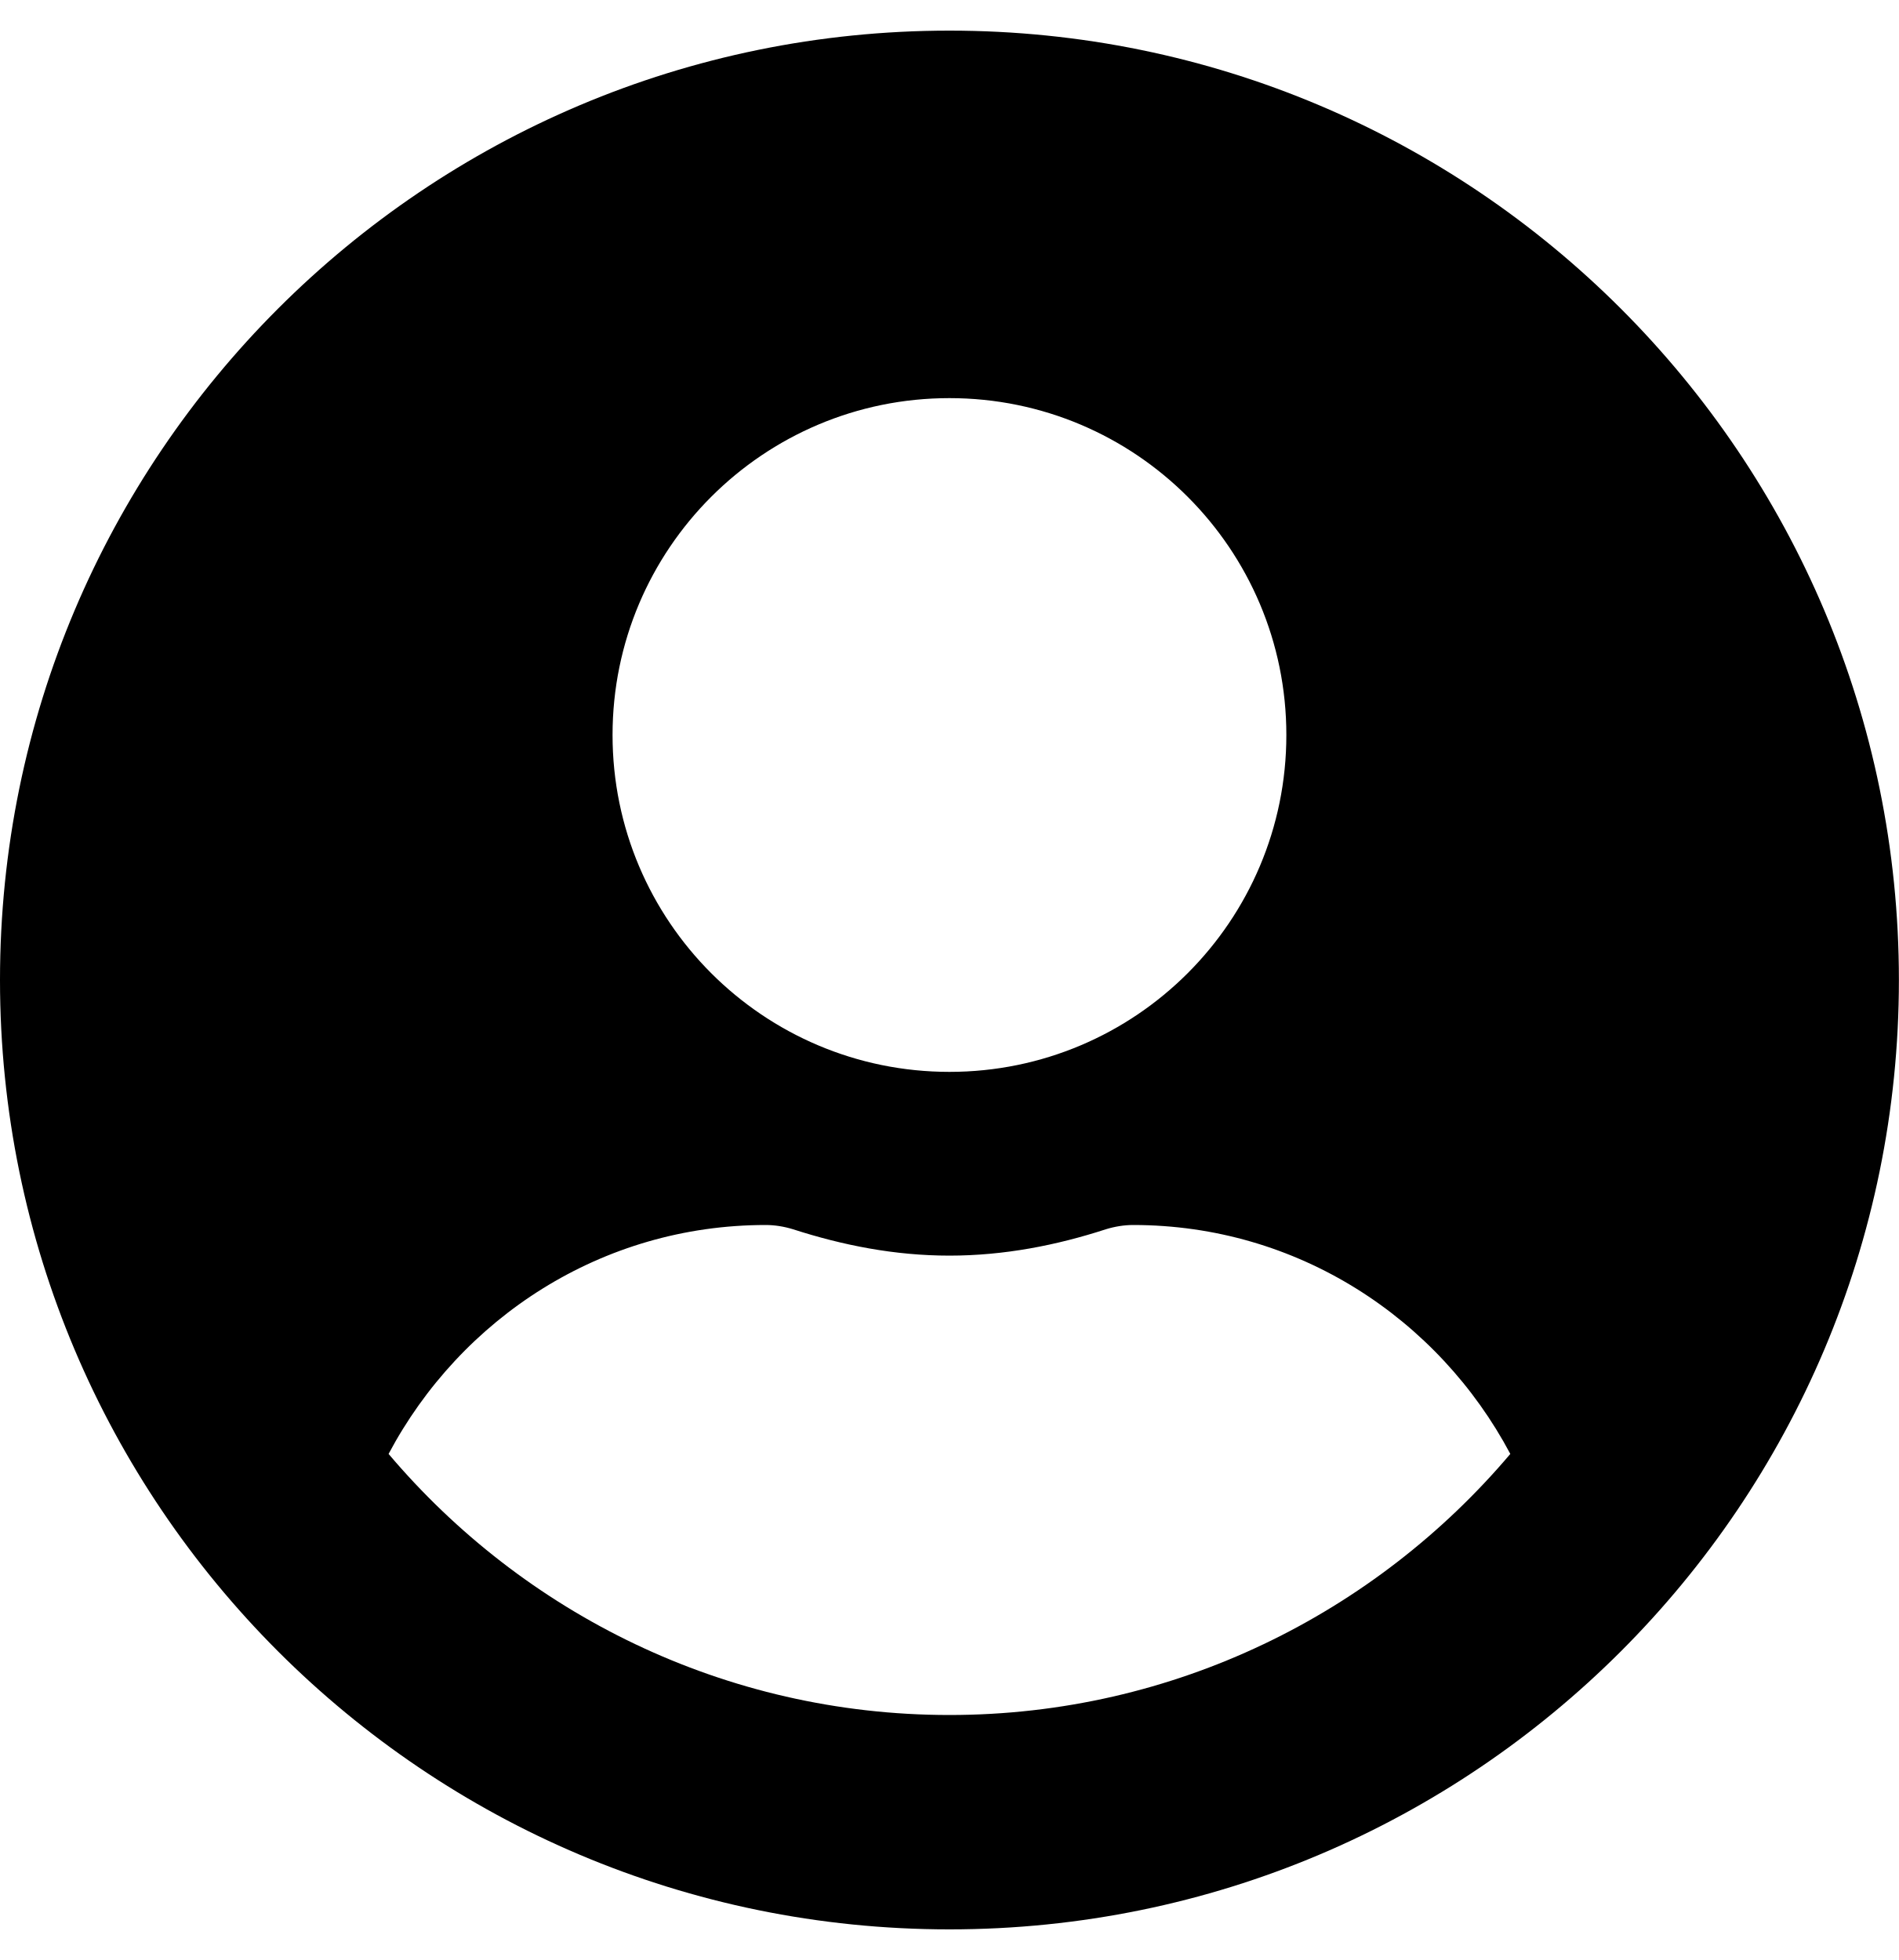
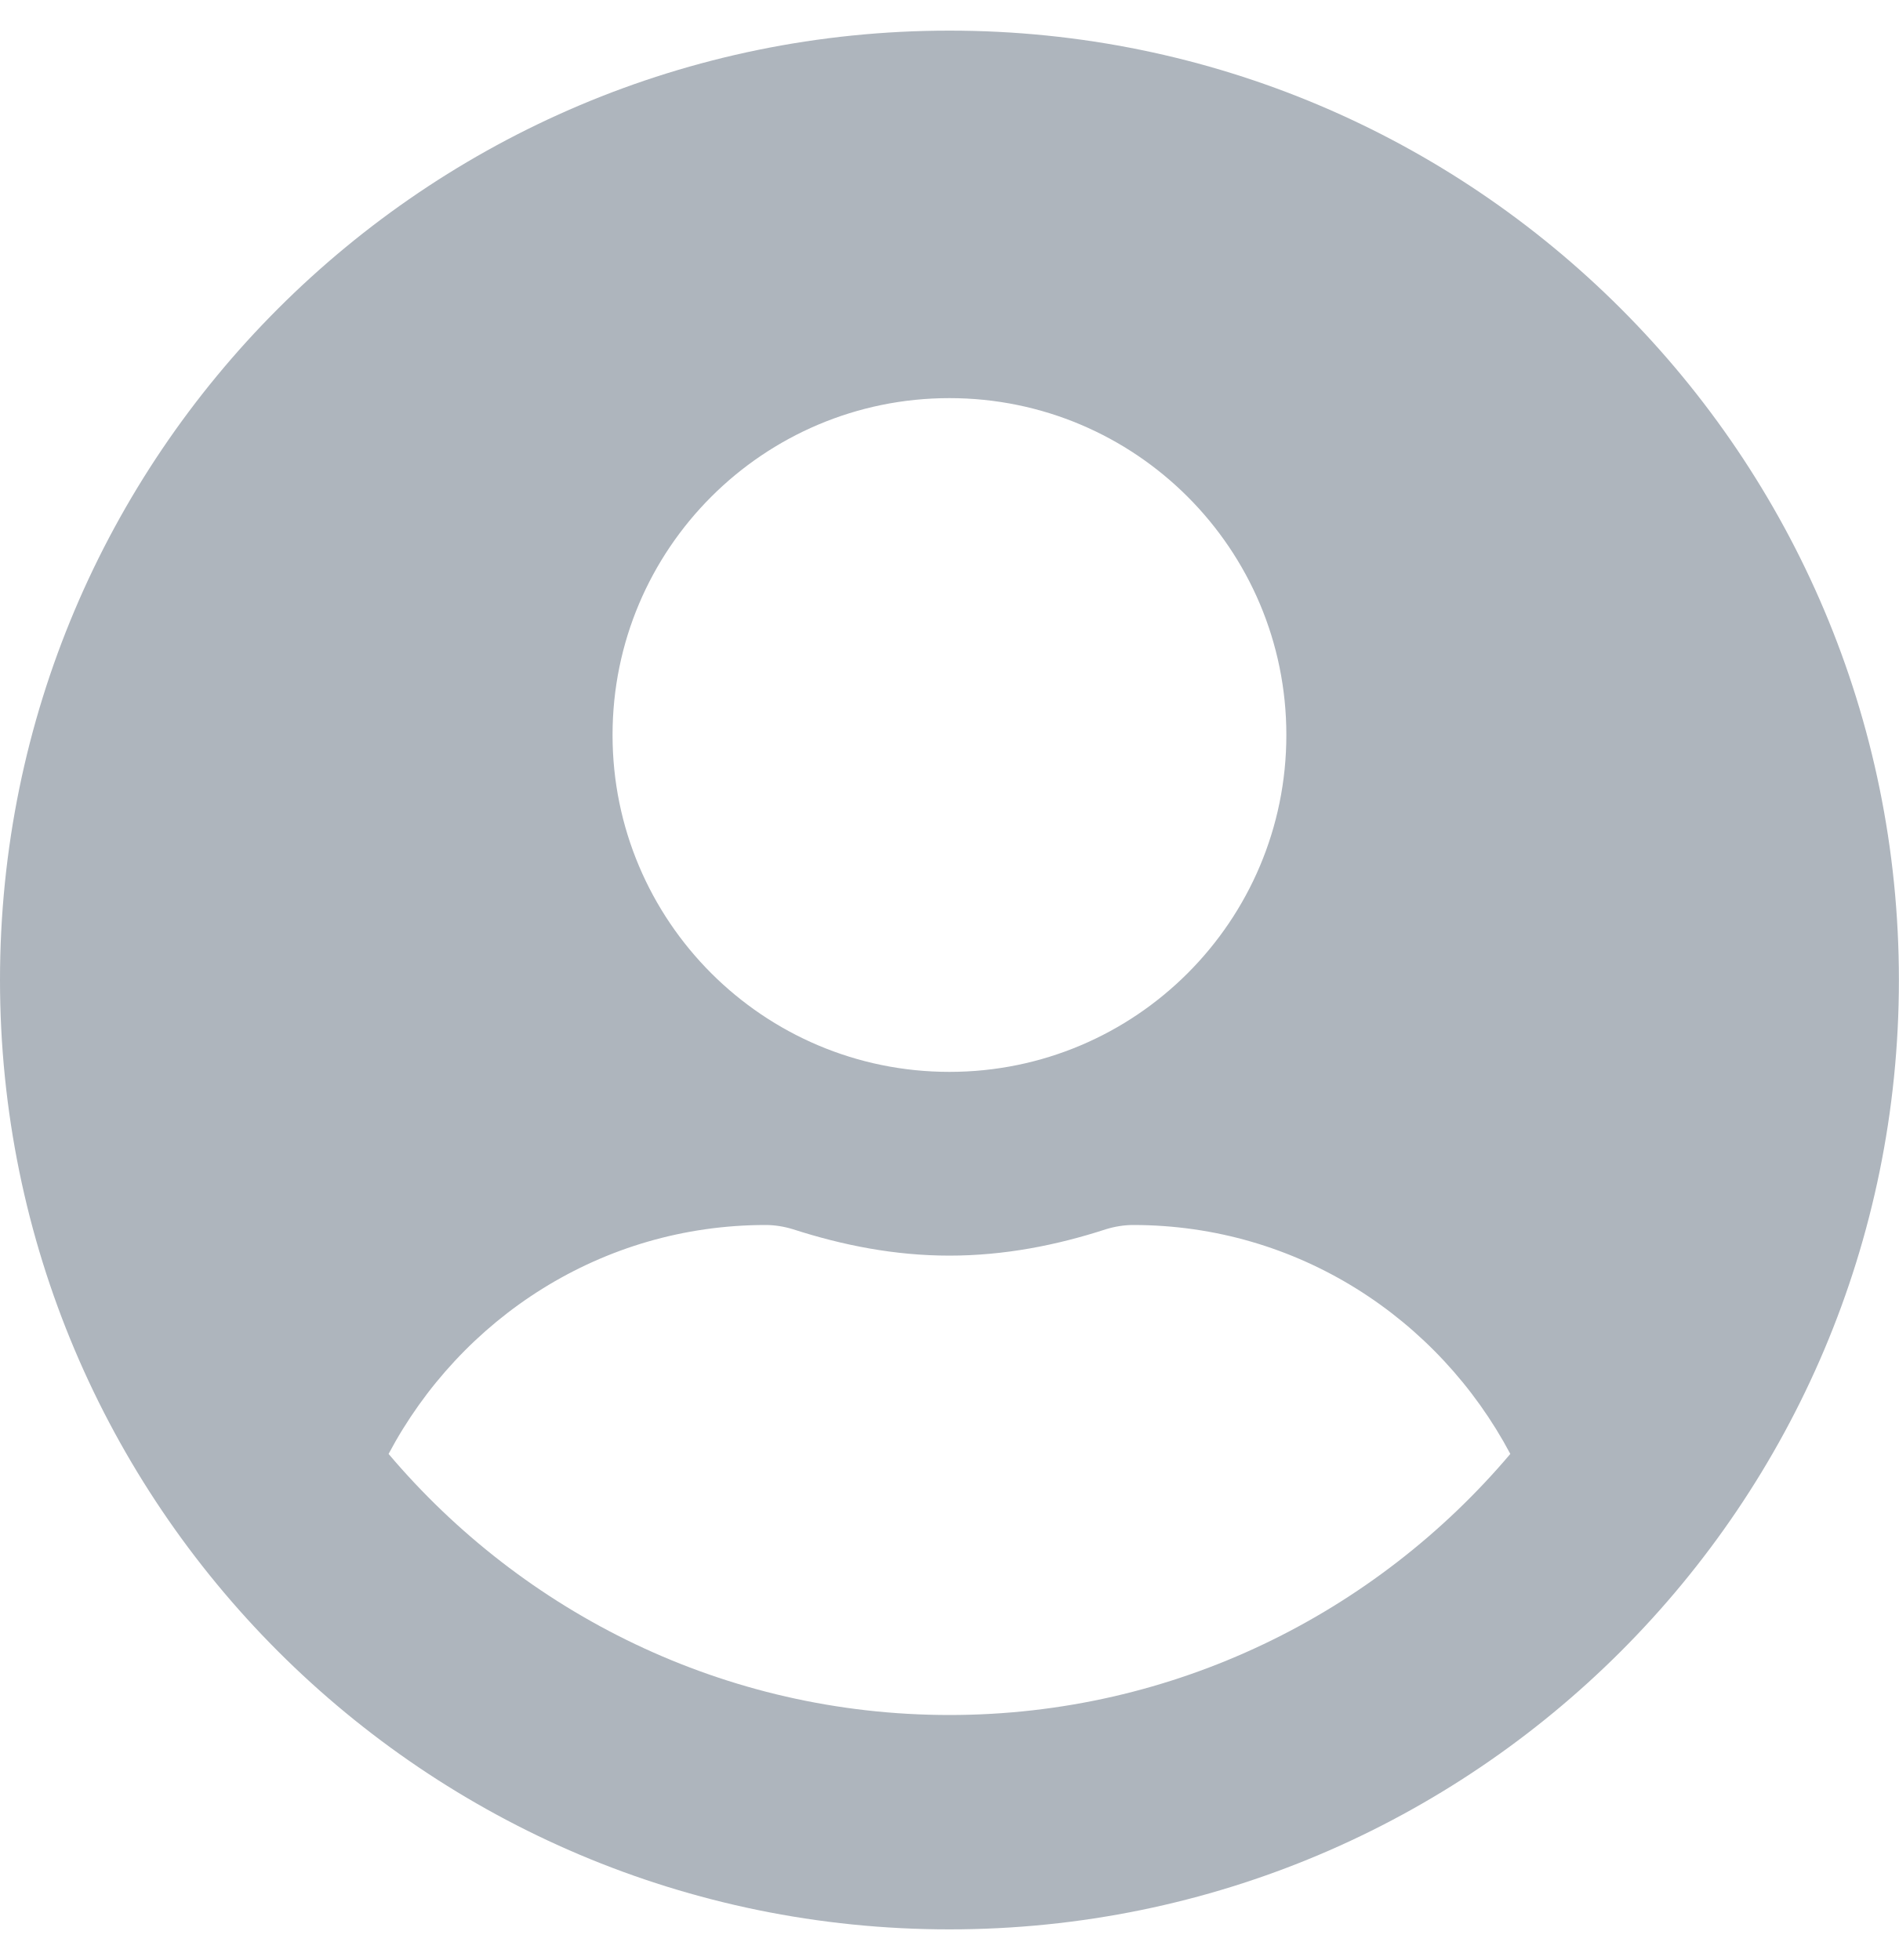
- <svg xmlns="http://www.w3.org/2000/svg" aria-hidden="true" focusable="false" data-prefix="fas" data-icon="user-circle" class="svg-inline--fa fa-user-circle fa-w-16" role="img" viewBox="0 0 496 512">
-   <path fill="currentColor" d="M248 8C111 8 0 119 0 256s111 248 248 248 248-111 248-248S385 8 248 8zm0 96c48.6 0 88 39.4 88 88s-39.4 88-88 88-88-39.4-88-88 39.4-88 88-88zm0 344c-58.7 0-111.3-26.6-146.5-68.2 18.8-35.4 55.6-59.8 98.5-59.8 2.4 0 4.8.4 7.1 1.1 13 4.2 26.6 6.9 40.9 6.9 14.3 0 28-2.7 40.9-6.9 2.3-.7 4.7-1.1 7.1-1.1 42.9 0 79.7 24.4 98.5 59.8C359.3 421.4 306.7 448 248 448z" />
+ <svg xmlns="http://www.w3.org/2000/svg" version="1.1" id="Layer_1" focusable="false" x="0px" y="0px" viewBox="0 0 496 512" style="enable-background:new 0 0 496 512;" xml:space="preserve">
+   <style type="text/css">
+ 	.st0{fill:#AEB5BD;}
+ </style>
+   <path class="st0" d="M248,8C111,8,0,119,0,256s111,248,248,248s248-111,248-248S385,8,248,8z M248,104c48.6,0,88,39.4,88,88  s-39.4,88-88,88s-88-39.4-88-88S199.4,104,248,104z M248,448c-58.7,0-111.3-26.6-146.5-68.2c18.8-35.4,55.6-59.8,98.5-59.8  c2.4,0,4.8,0.4,7.1,1.1c13,4.2,26.6,6.9,40.9,6.9s28-2.7,40.9-6.9c2.3-0.7,4.7-1.1,7.1-1.1c42.9,0,79.7,24.4,98.5,59.8  C359.3,421.4,306.7,448,248,448z" />
</svg>
